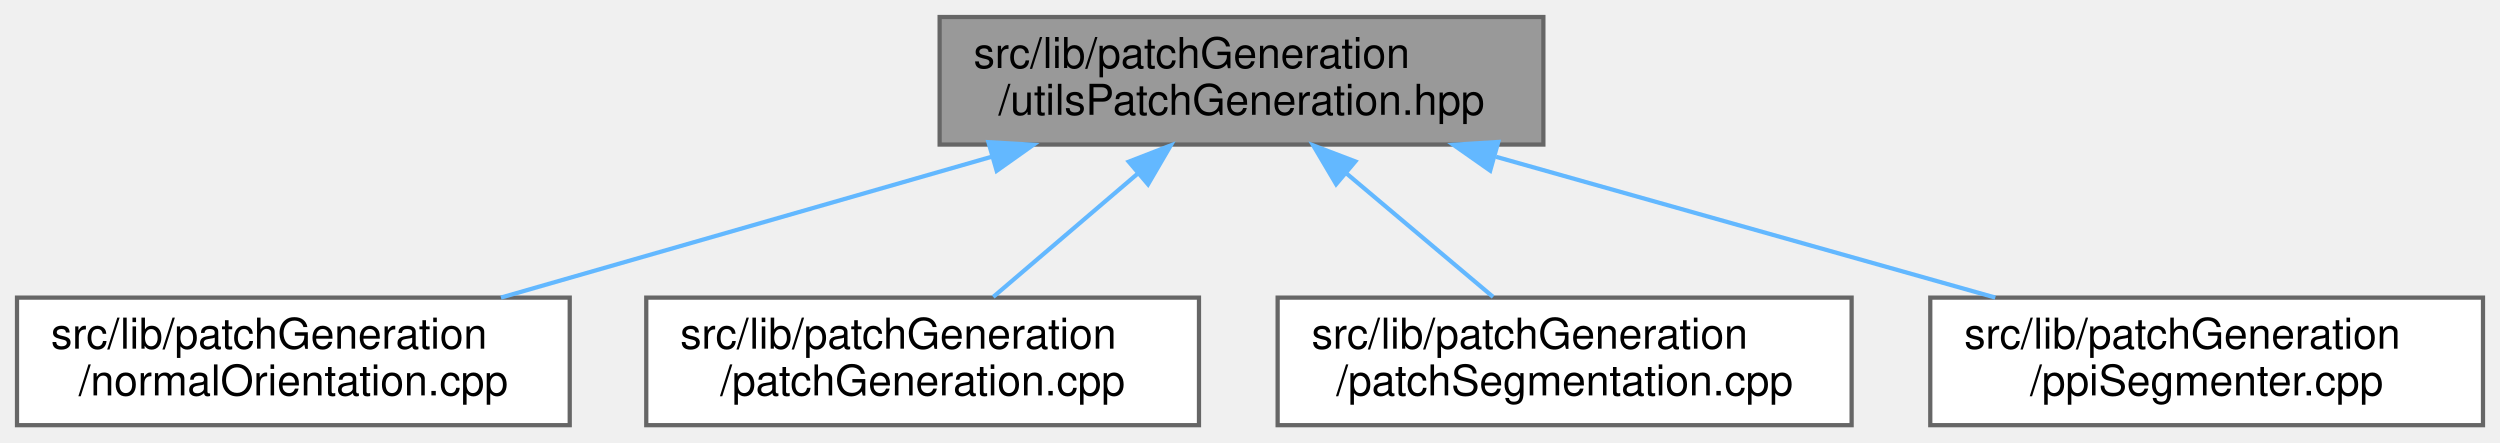
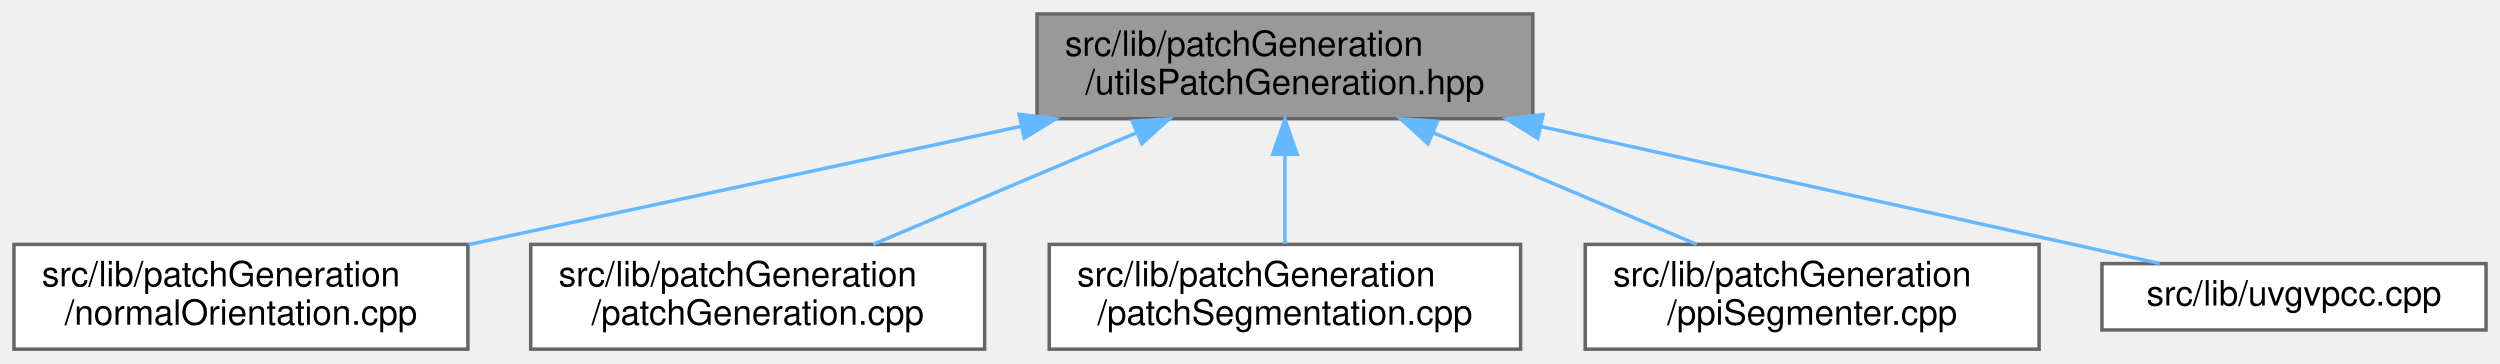
- <svg xmlns="http://www.w3.org/2000/svg" xmlns:xlink="http://www.w3.org/1999/xlink" width="588pt" height="104pt" viewBox="0.00 0.00 588.00 104.00">
+ <svg xmlns="http://www.w3.org/2000/svg" xmlns:xlink="http://www.w3.org/1999/xlink" width="716pt" height="104pt" viewBox="0.00 0.00 716.00 104.00">
  <g id="graph0" class="graph" transform="scale(1 1) rotate(0) translate(4 100)">
    <g id="Node000001" class="node">
      <g id="a_Node000001">
        <a xlink:title=" ">
-           <polygon fill="#999999" stroke="#666666" points="359,-96 217,-96 217,-66 359,-66 359,-96" />
-           <text text-anchor="start" x="225" y="-84" font-family="Helvetica,sans-Serif" font-size="10.00">src/lib/patchGeneration</text>
-           <text text-anchor="middle" x="288" y="-73" font-family="Helvetica,sans-Serif" font-size="10.00">/utilsPatchGeneration.hpp</text>
+           <polygon fill="#999999" stroke="#666666" points="435,-96 293,-96 293,-66 435,-66 435,-96" />
+           <text text-anchor="start" x="301" y="-84" font-family="Helvetica,sans-Serif" font-size="10.00">src/lib/patchGeneration</text>
+           <text text-anchor="middle" x="364" y="-73" font-family="Helvetica,sans-Serif" font-size="10.00">/utilsPatchGeneration.hpp</text>
        </a>
      </g>
    </g>
    <g id="Node000002" class="node">
      <g id="a_Node000002">
        <a xlink:href="normalOrientation_8cpp.html" target="_top" xlink:title=" ">
          <polygon fill="white" stroke="#666666" points="130,-30 0,-30 0,0 130,0 130,-30" />
          <text text-anchor="start" x="8" y="-18" font-family="Helvetica,sans-Serif" font-size="10.00">src/lib/patchGeneration</text>
          <text text-anchor="middle" x="65" y="-7" font-family="Helvetica,sans-Serif" font-size="10.00">/normalOrientation.cpp</text>
        </a>
      </g>
    </g>
    <g id="edge1_Node000001_Node000002" class="edge">
      <g id="a_edge1_Node000001_Node000002">
        <a xlink:title=" ">
-           <path fill="none" stroke="#63b8ff" d="M229.19,-63.12C193.23,-52.8 147.78,-39.76 113.82,-30.01" />
-           <polygon fill="#63b8ff" stroke="#63b8ff" points="228.48,-66.56 239.06,-65.95 230.42,-59.83 228.48,-66.56" />
+           <path fill="none" stroke="#63b8ff" d="M288.51,-63.84C239.7,-53.39 176.83,-39.94 130.21,-29.96" />
+           <polygon fill="#63b8ff" stroke="#63b8ff" points="287.87,-67.28 298.38,-65.95 289.34,-60.44 287.87,-67.28" />
        </a>
      </g>
    </g>
    <g id="Node000003" class="node">
      <g id="a_Node000003">
        <a xlink:href="patchGeneration_8cpp.html" target="_top" xlink:title=" ">
          <polygon fill="white" stroke="#666666" points="278,-30 148,-30 148,0 278,0 278,-30" />
          <text text-anchor="start" x="156" y="-18" font-family="Helvetica,sans-Serif" font-size="10.00">src/lib/patchGeneration</text>
          <text text-anchor="middle" x="213" y="-7" font-family="Helvetica,sans-Serif" font-size="10.00">/patchGeneration.cpp</text>
        </a>
      </g>
    </g>
    <g id="edge2_Node000001_Node000003" class="edge">
      <g id="a_edge2_Node000001_Node000003">
        <a xlink:title=" ">
-           <path fill="none" stroke="#63b8ff" d="M263.63,-59.2C252.49,-49.7 239.59,-38.69 229.6,-30.16" />
-           <polygon fill="#63b8ff" stroke="#63b8ff" points="261.48,-61.97 271.36,-65.8 266.02,-56.64 261.48,-61.97" />
+           <path fill="none" stroke="#63b8ff" d="M321.34,-61.92C297.47,-51.8 268.17,-39.38 246.06,-30.01" />
+           <polygon fill="#63b8ff" stroke="#63b8ff" points="320.29,-65.28 330.86,-65.95 323.02,-58.83 320.29,-65.28" />
        </a>
      </g>
    </g>
    <g id="Node000004" class="node">
      <g id="a_Node000004">
        <a xlink:href="patchSegmentation_8cpp.html" target="_top" xlink:title=" ">
          <polygon fill="white" stroke="#666666" points="431.5,-30 296.5,-30 296.5,0 431.5,0 431.5,-30" />
          <text text-anchor="start" x="304.5" y="-18" font-family="Helvetica,sans-Serif" font-size="10.00">src/lib/patchGeneration</text>
          <text text-anchor="middle" x="364" y="-7" font-family="Helvetica,sans-Serif" font-size="10.00">/patchSegmentation.cpp</text>
        </a>
      </g>
    </g>
    <g id="edge3_Node000001_Node000004" class="edge">
      <g id="a_edge3_Node000001_Node000004">
        <a xlink:title=" ">
-           <path fill="none" stroke="#63b8ff" d="M312.7,-59.2C323.98,-49.7 337.05,-38.69 347.18,-30.16" />
-           <polygon fill="#63b8ff" stroke="#63b8ff" points="310.26,-56.68 304.87,-65.8 314.77,-62.03 310.26,-56.68" />
+           <path fill="none" stroke="#63b8ff" d="M364,-55.54C364,-46.96 364,-37.61 364,-30.16" />
+           <polygon fill="#63b8ff" stroke="#63b8ff" points="360.5,-55.8 364,-65.8 367.5,-55.8 360.5,-55.8" />
        </a>
      </g>
    </g>
    <g id="Node000005" class="node">
      <g id="a_Node000005">
        <a xlink:href="ppiSegmenter_8cpp.html" target="_top" xlink:title=" ">
          <polygon fill="white" stroke="#666666" points="580,-30 450,-30 450,0 580,0 580,-30" />
          <text text-anchor="start" x="458" y="-18" font-family="Helvetica,sans-Serif" font-size="10.00">src/lib/patchGeneration</text>
          <text text-anchor="middle" x="515" y="-7" font-family="Helvetica,sans-Serif" font-size="10.00">/ppiSegmenter.cpp</text>
        </a>
      </g>
    </g>
    <g id="edge4_Node000001_Node000005" class="edge">
      <g id="a_edge4_Node000001_Node000005">
        <a xlink:title=" ">
-           <path fill="none" stroke="#63b8ff" d="M347.87,-63.12C384.47,-52.8 430.73,-39.76 465.3,-30.01" />
-           <polygon fill="#63b8ff" stroke="#63b8ff" points="346.49,-59.87 337.82,-65.95 348.39,-66.61 346.49,-59.87" />
+           <path fill="none" stroke="#63b8ff" d="M406.66,-61.92C430.53,-51.8 459.83,-39.38 481.94,-30.01" />
+           <polygon fill="#63b8ff" stroke="#63b8ff" points="404.98,-58.83 397.14,-65.95 407.71,-65.28 404.98,-58.83" />
+         </a>
+       </g>
+     </g>
+     <g id="Node000006" class="node">
+       <g id="a_Node000006">
+         <a xlink:href="uvgvpcc_8cpp.html" target="_top" xlink:title=" ">
+           <polygon fill="white" stroke="#666666" points="708,-24.5 598,-24.5 598,-5.5 708,-5.5 708,-24.5" />
+           <text text-anchor="middle" x="653" y="-12.5" font-family="Helvetica,sans-Serif" font-size="10.00">src/lib/uvgvpcc.cpp</text>
+         </a>
+       </g>
+     </g>
+     <g id="edge5_Node000001_Node000006" class="edge">
+       <g id="a_edge5_Node000001_Node000006">
+         <a xlink:title=" ">
+           <path fill="none" stroke="#63b8ff" d="M437.36,-63.75C493.78,-51.26 569.47,-34.5 614.54,-24.52" />
+           <polygon fill="#63b8ff" stroke="#63b8ff" points="436.43,-60.38 427.42,-65.95 437.94,-67.21 436.43,-60.38" />
        </a>
      </g>
    </g>
  </g>
</svg>
